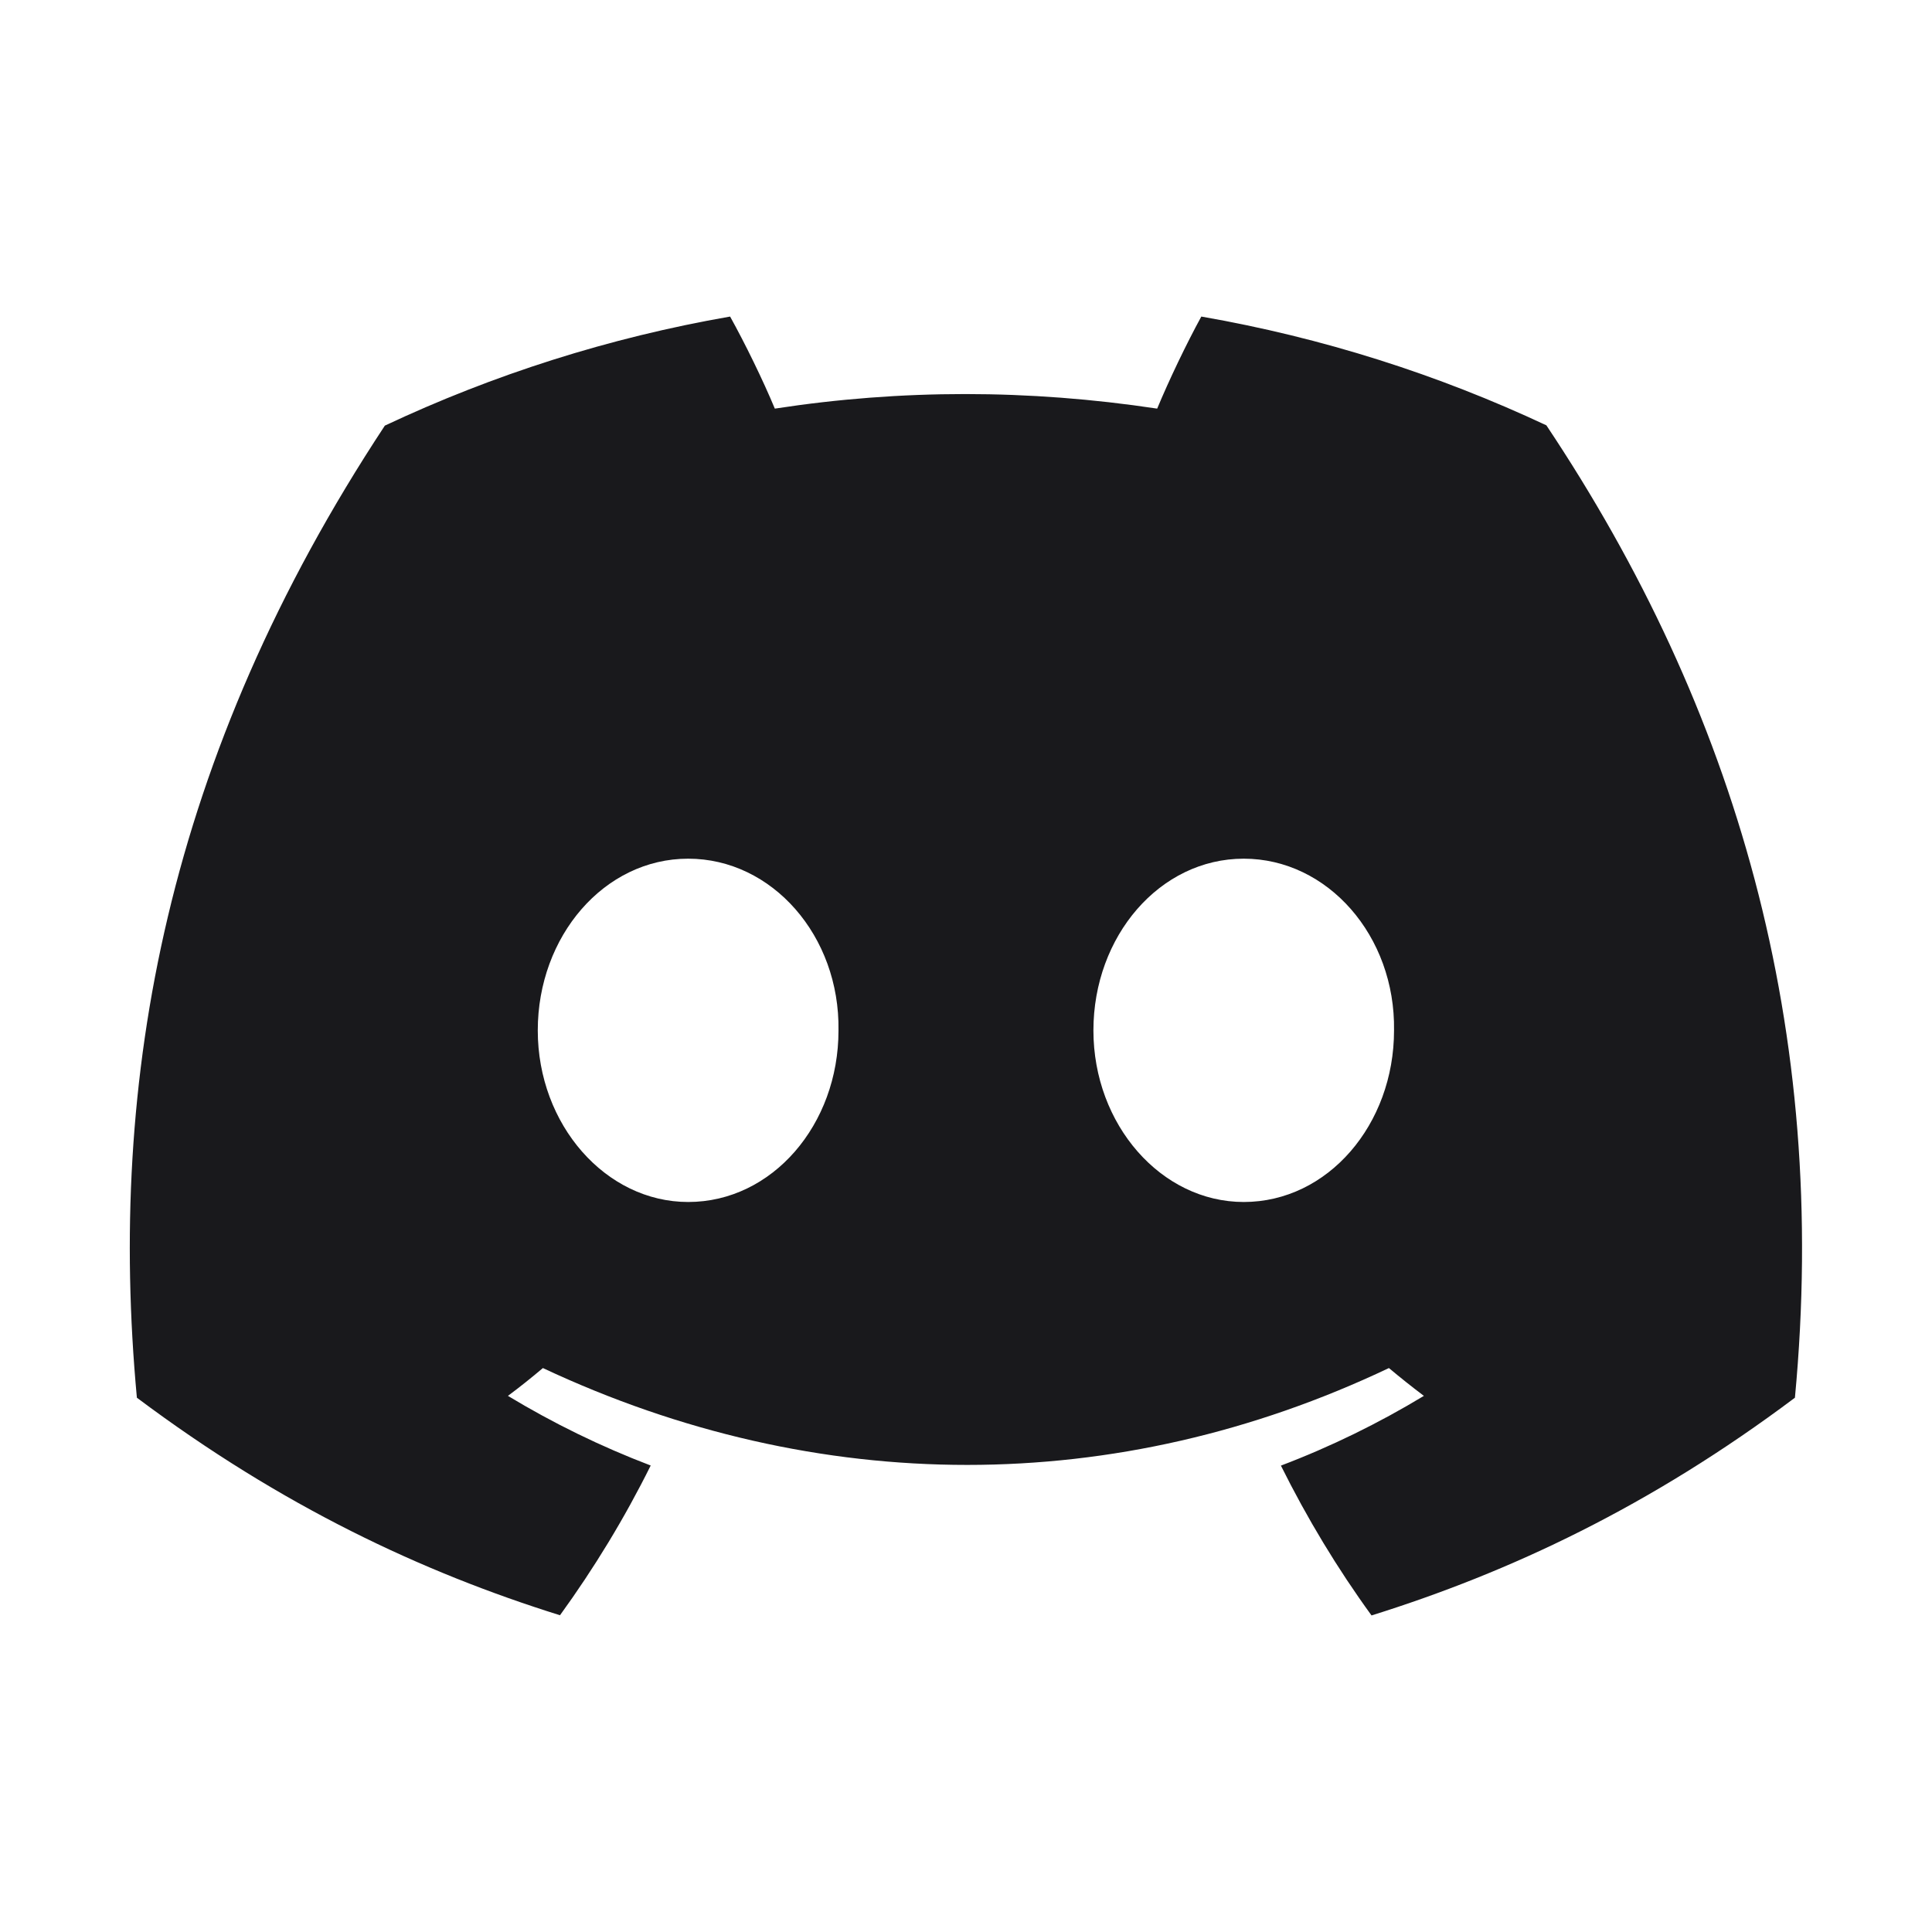
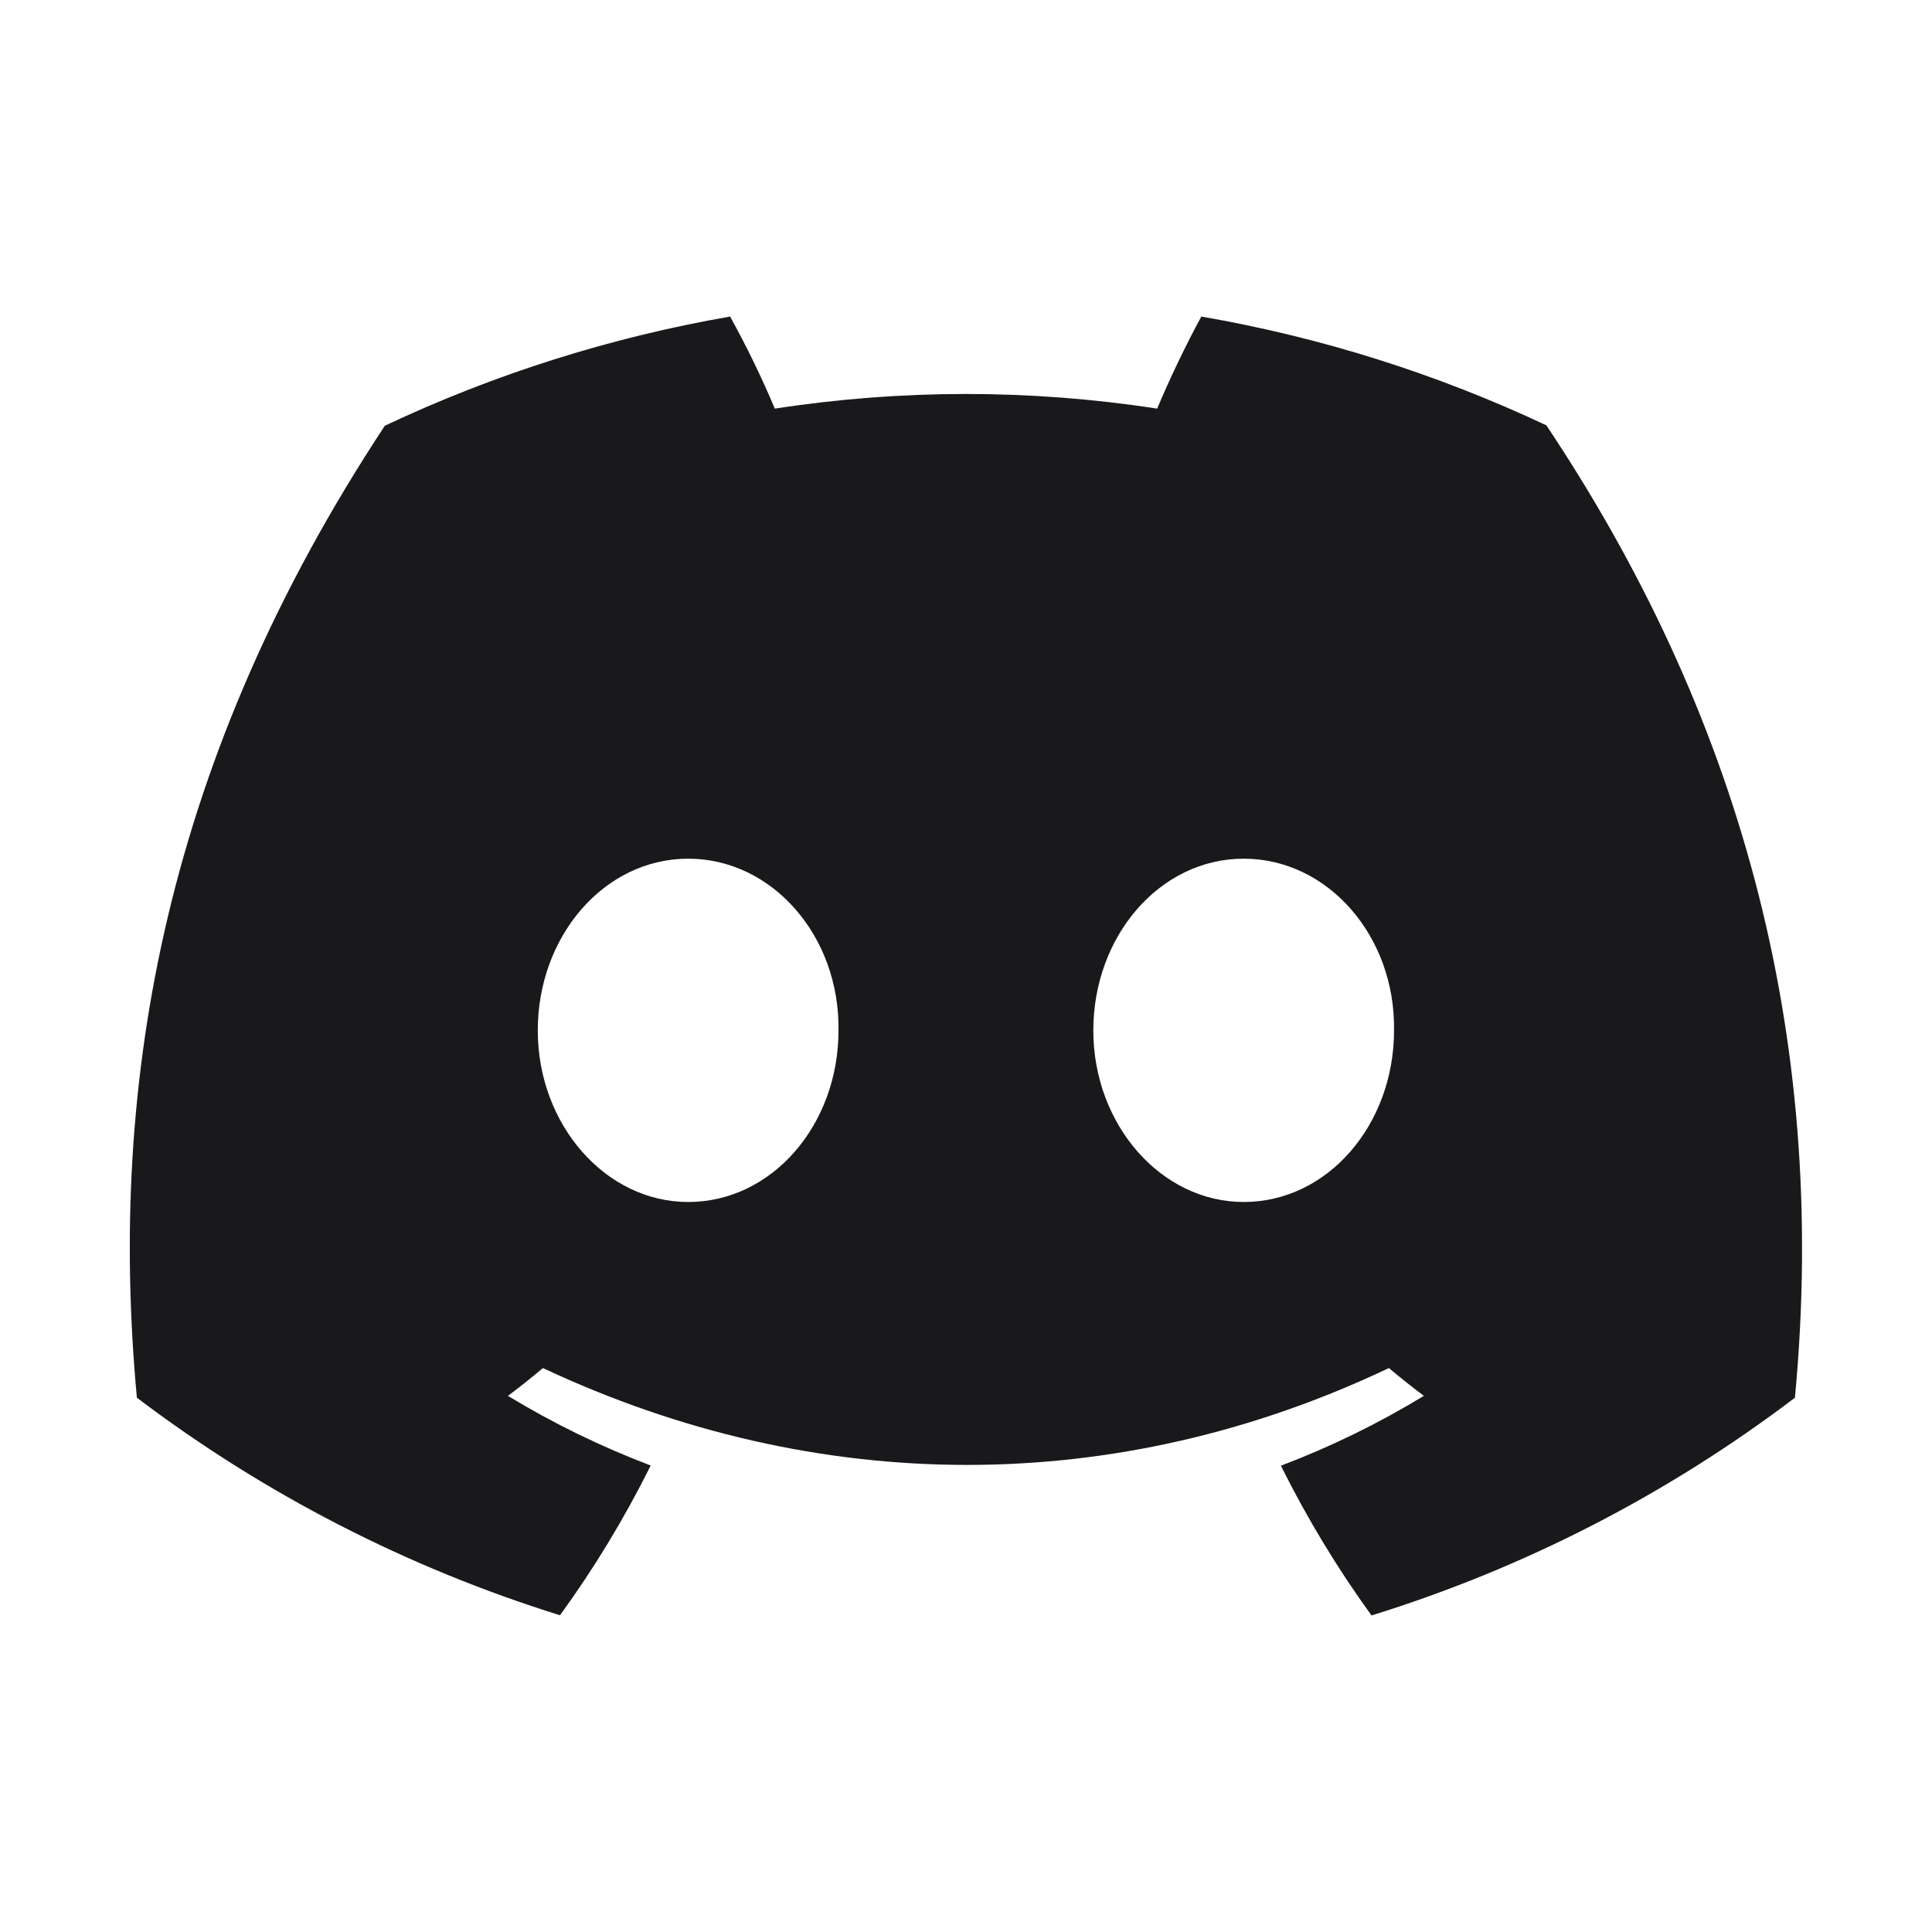
- <svg xmlns="http://www.w3.org/2000/svg" width="20" height="20" viewBox="0 0 20 20" fill="none">
-   <path d="M16.008 4.403C14.887 3.877 13.689 3.495 12.436 3.277C12.283 3.556 12.103 3.932 11.979 4.23C10.647 4.029 9.328 4.029 8.021 4.23C7.897 3.932 7.713 3.556 7.558 3.277C6.304 3.495 5.104 3.879 3.984 4.406C1.724 7.833 1.111 11.175 1.417 14.469C2.916 15.592 4.369 16.275 5.797 16.721C6.15 16.234 6.465 15.717 6.736 15.171C6.219 14.974 5.725 14.732 5.258 14.45C5.382 14.358 5.503 14.261 5.62 14.162C8.469 15.499 11.564 15.499 14.378 14.162C14.496 14.261 14.618 14.358 14.74 14.45C14.272 14.733 13.776 14.976 13.26 15.172C13.531 15.717 13.844 16.236 14.198 16.723C15.628 16.276 17.082 15.594 18.581 14.469C18.941 10.65 17.967 7.339 16.008 4.403ZM7.124 12.443C6.269 12.443 5.567 11.642 5.567 10.667C5.567 9.692 6.254 8.889 7.124 8.889C7.994 8.889 8.695 9.69 8.68 10.667C8.681 11.642 7.994 12.443 7.124 12.443ZM12.875 12.443C12.02 12.443 11.319 11.642 11.319 10.667C11.319 9.692 12.005 8.889 12.875 8.889C13.745 8.889 14.446 9.69 14.431 10.667C14.431 11.642 13.745 12.443 12.875 12.443Z" fill="#19191C" />
+ <svg xmlns="http://www.w3.org/2000/svg" width="20" height="20" fill="none">
+   <path fill="#19191C" d="M16.008 4.403a14 14 0 0 0-3.572-1.126c-.153.28-.333.655-.457.953a13 13 0 0 0-3.958 0 10 10 0 0 0-.463-.953 14 14 0 0 0-3.574 1.13c-2.26 3.426-2.873 6.768-2.567 10.062a14.3 14.3 0 0 0 4.38 2.252q.531-.73.939-1.55a9 9 0 0 1-1.478-.721q.186-.139.362-.288c2.849 1.337 5.944 1.337 8.758 0q.178.15.362.288a9 9 0 0 1-1.48.723q.407.818.938 1.55a14.2 14.2 0 0 0 4.383-2.254c.36-3.819-.614-7.13-2.573-10.066m-8.884 8.04c-.855 0-1.557-.8-1.557-1.776 0-.975.687-1.778 1.557-1.778s1.57.801 1.556 1.778c.001.975-.686 1.776-1.556 1.776m5.75 0c-.854 0-1.556-.8-1.556-1.776 0-.975.687-1.778 1.557-1.778s1.571.801 1.556 1.778c0 .975-.686 1.776-1.556 1.776" />
</svg>
